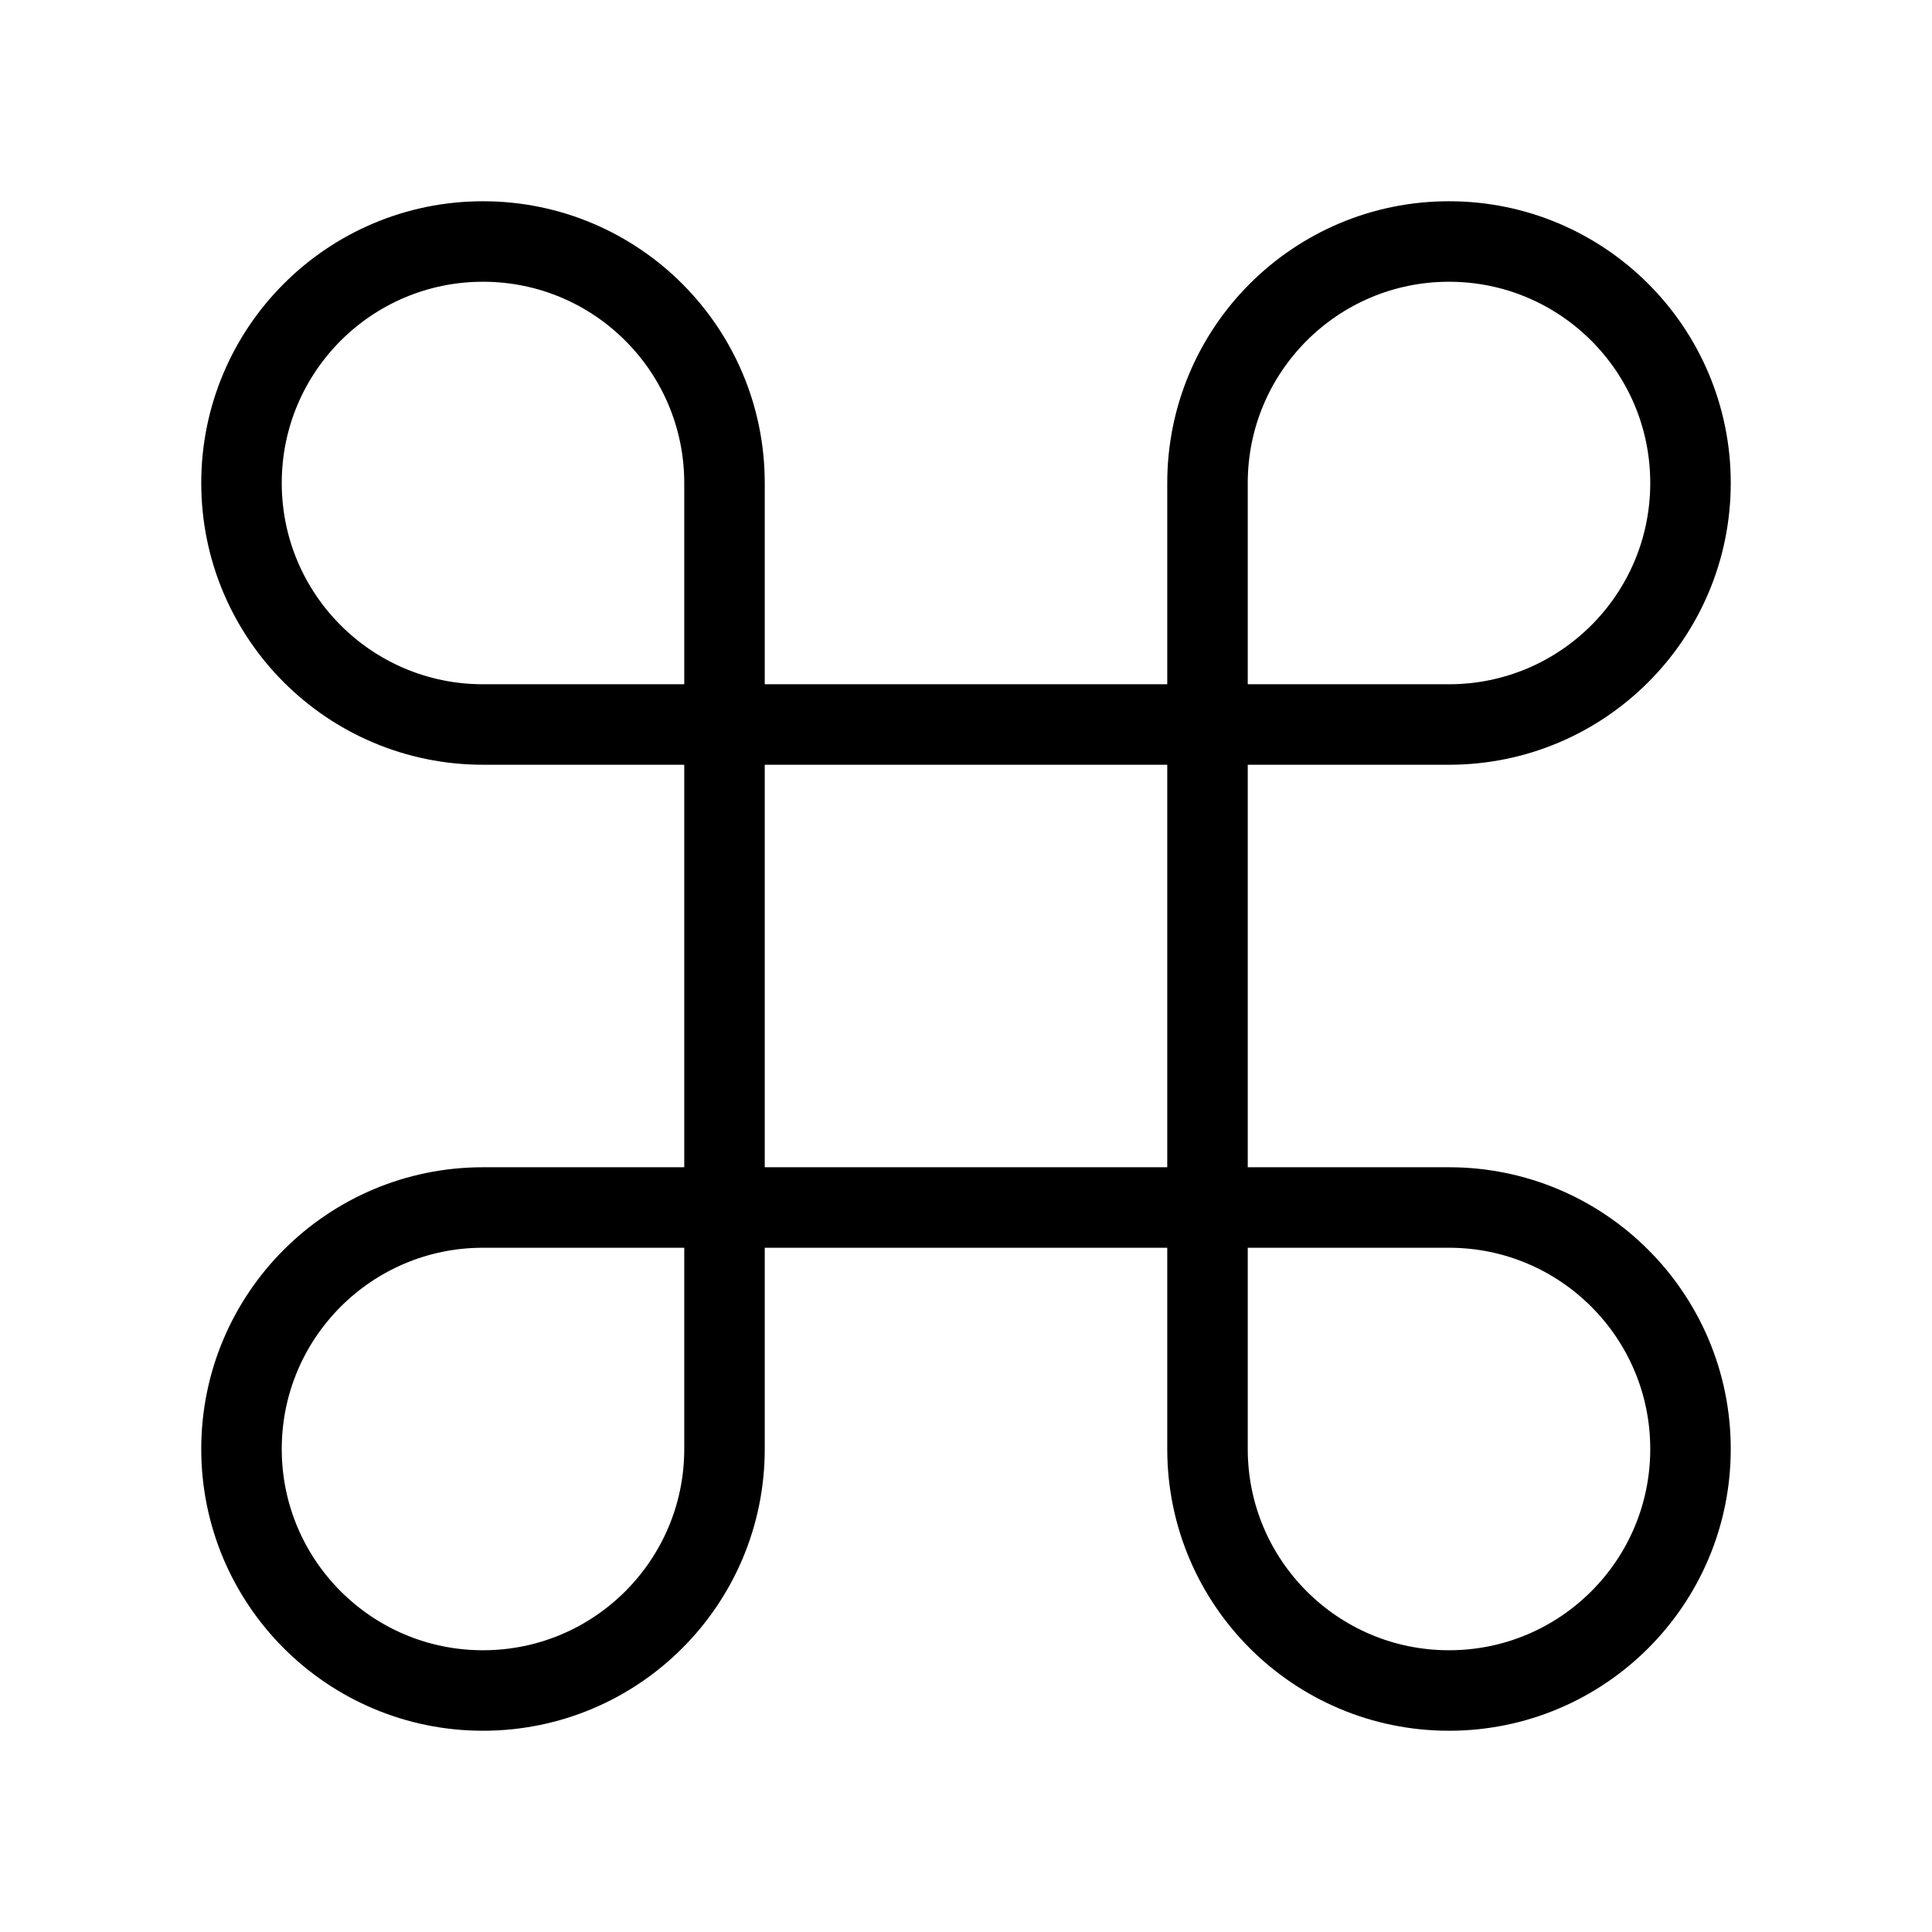
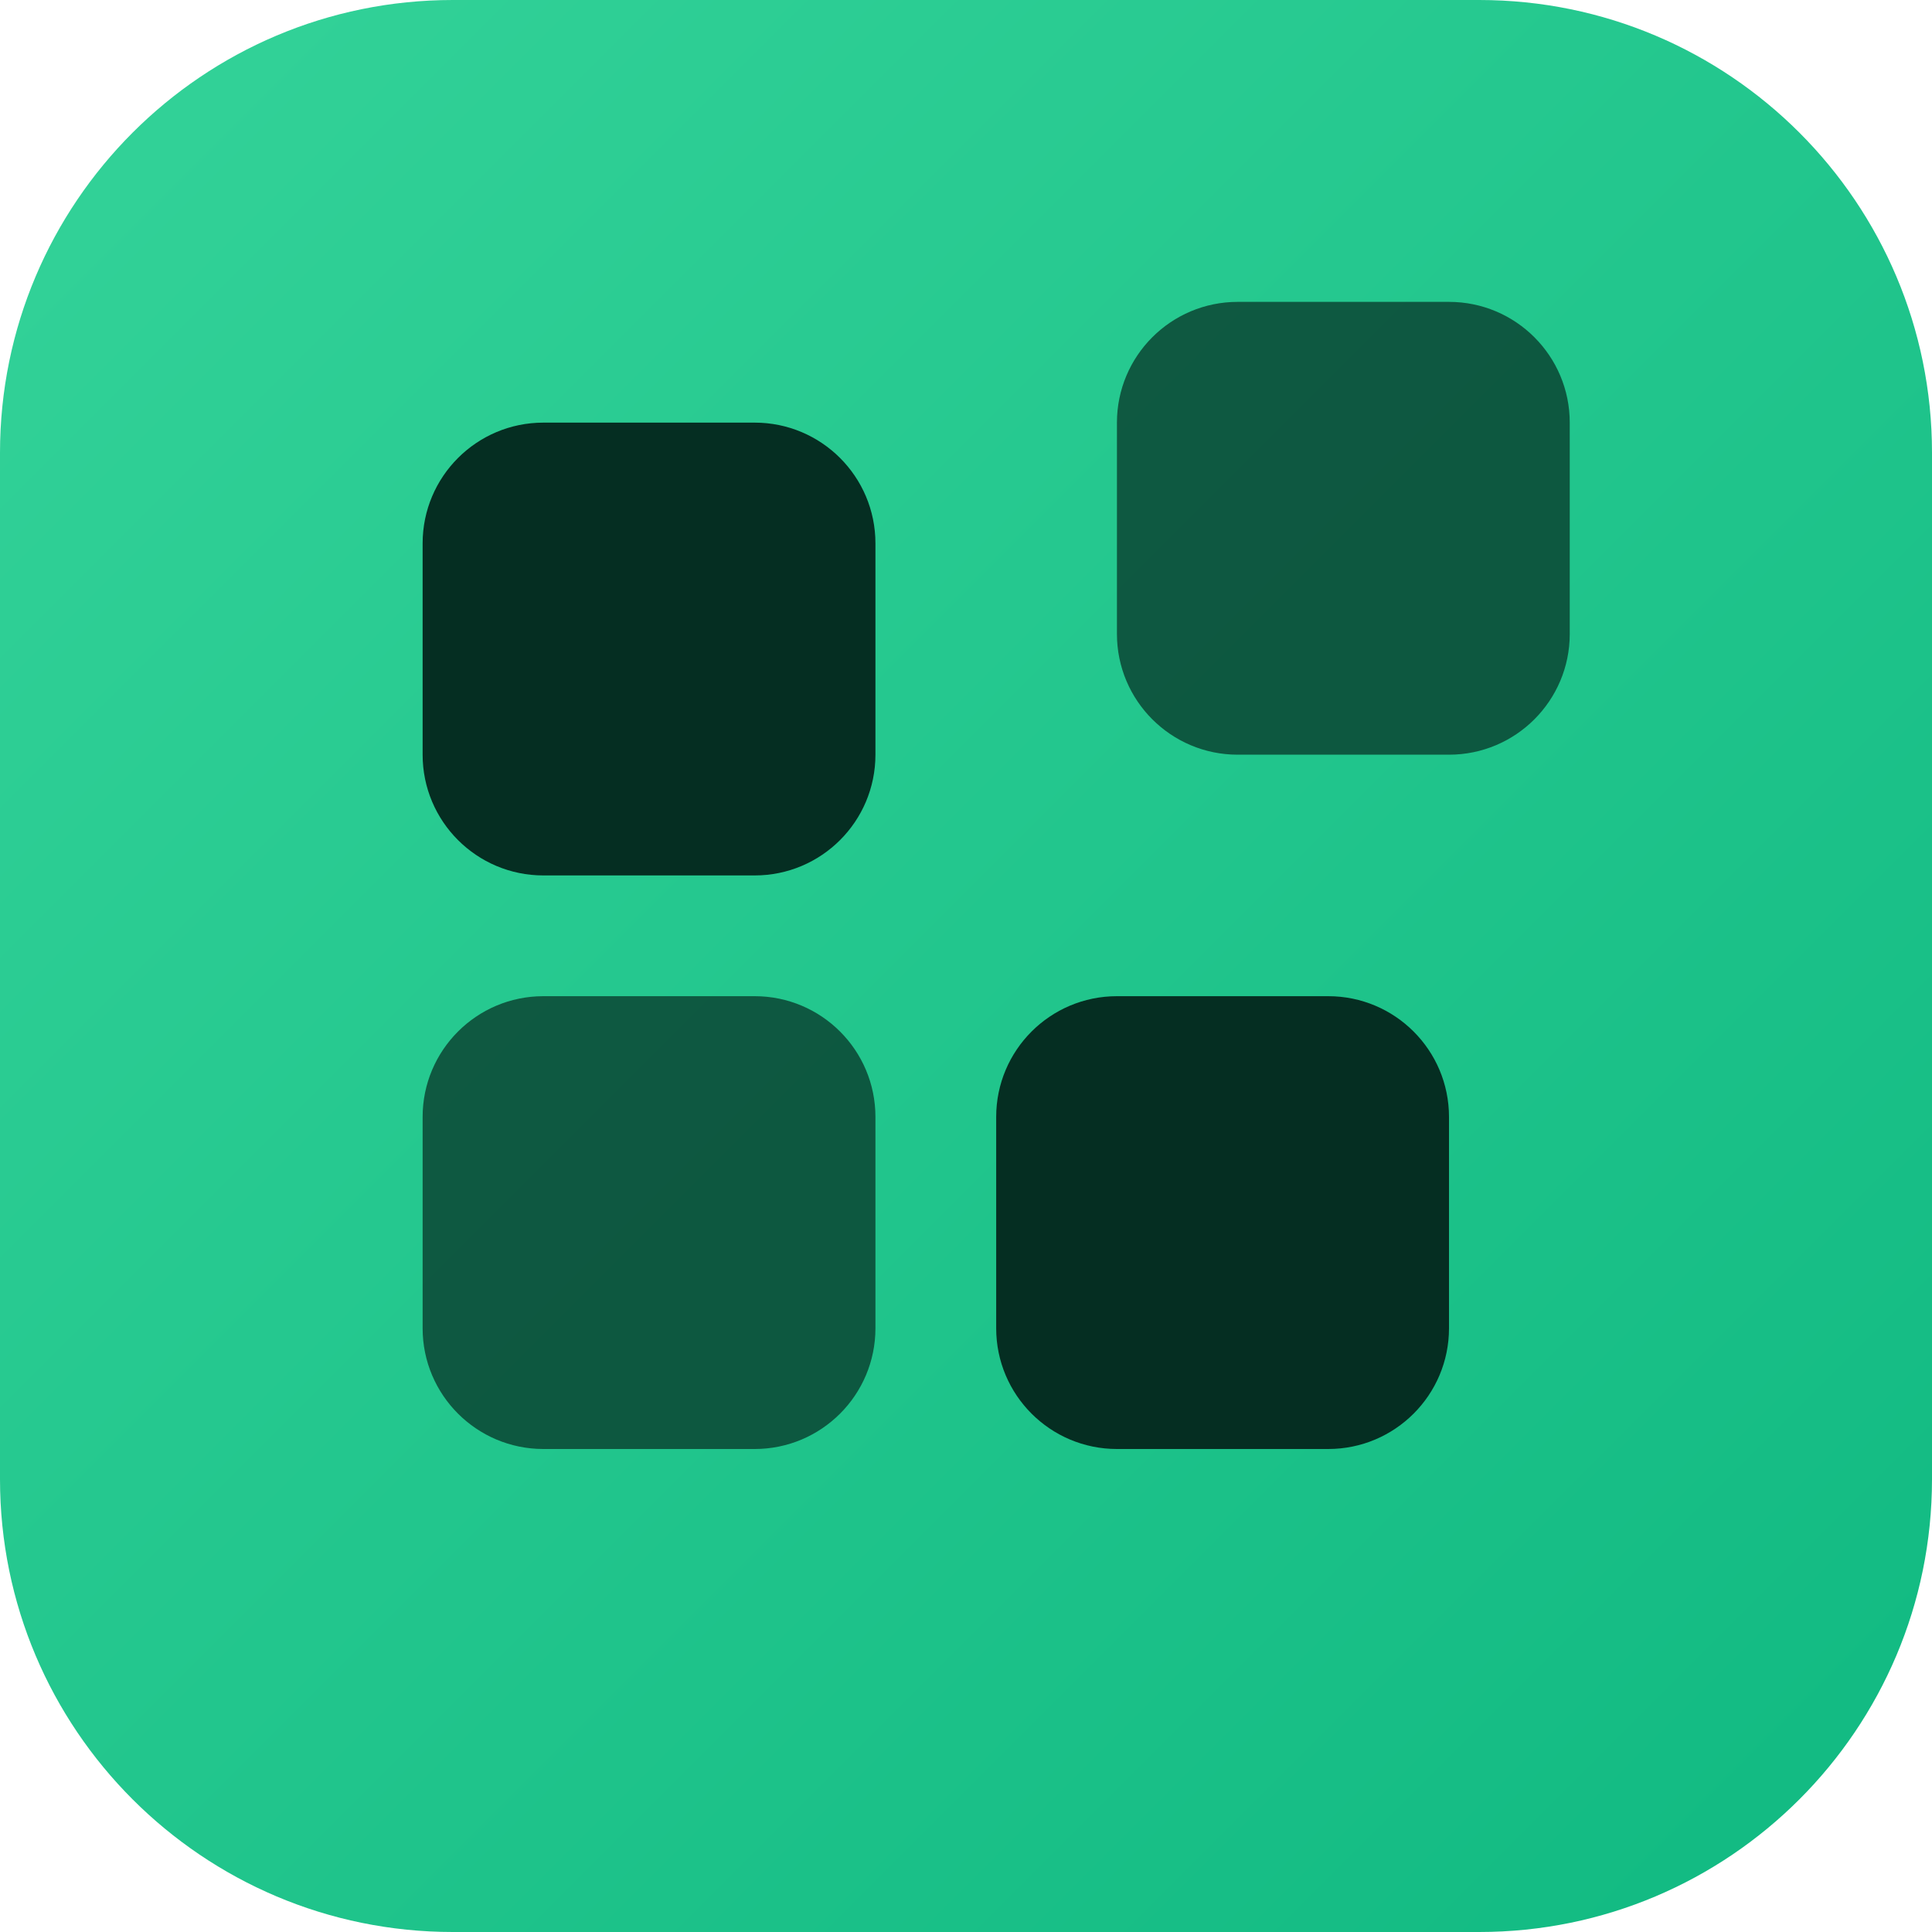
- <svg xmlns="http://www.w3.org/2000/svg" version="1.1" width="24" height="24">
-   <svg viewBox="0 0 24 24" fill="none" stroke="currentColor" strokewidth="2" strokelinecap="round" strokelinejoin="round">
-     <path d="M15 6v12a3 3 0 1 0 3-3H6a3 3 0 1 0 3 3V6a3 3 0 1 0-3 3h12a3 3 0 1 0-3-3" />
-   </svg>
-   <style>@media (prefers-color-scheme: light) { :root { filter: contrast(1) brightness(0.8); } }
- </style>
+ <svg xmlns="http://www.w3.org/2000/svg" viewBox="0 0 64 64" width="64" height="64">
+   <defs>
+     <linearGradient id="g" x1="0" y1="0" x2="1" y2="1">
+       <stop offset="0" stop-color="#34d399" />
+       <stop offset="1" stop-color="#10b981" />
+     </linearGradient>
+   </defs>
+   <rect width="64" height="64" rx="15" fill="url(#g)" />
+   <g fill="#052e22">
+     <rect x="14" y="14" width="15" height="15" rx="4" />
+     <rect x="33" y="14" width="15" height="15" rx="4" opacity=".72" transform="translate(4 -4)" />
+     <rect x="14" y="33" width="15" height="15" rx="4" opacity=".72" />
+     <rect x="33" y="33" width="15" height="15" rx="4" />
+   </g>
</svg>
